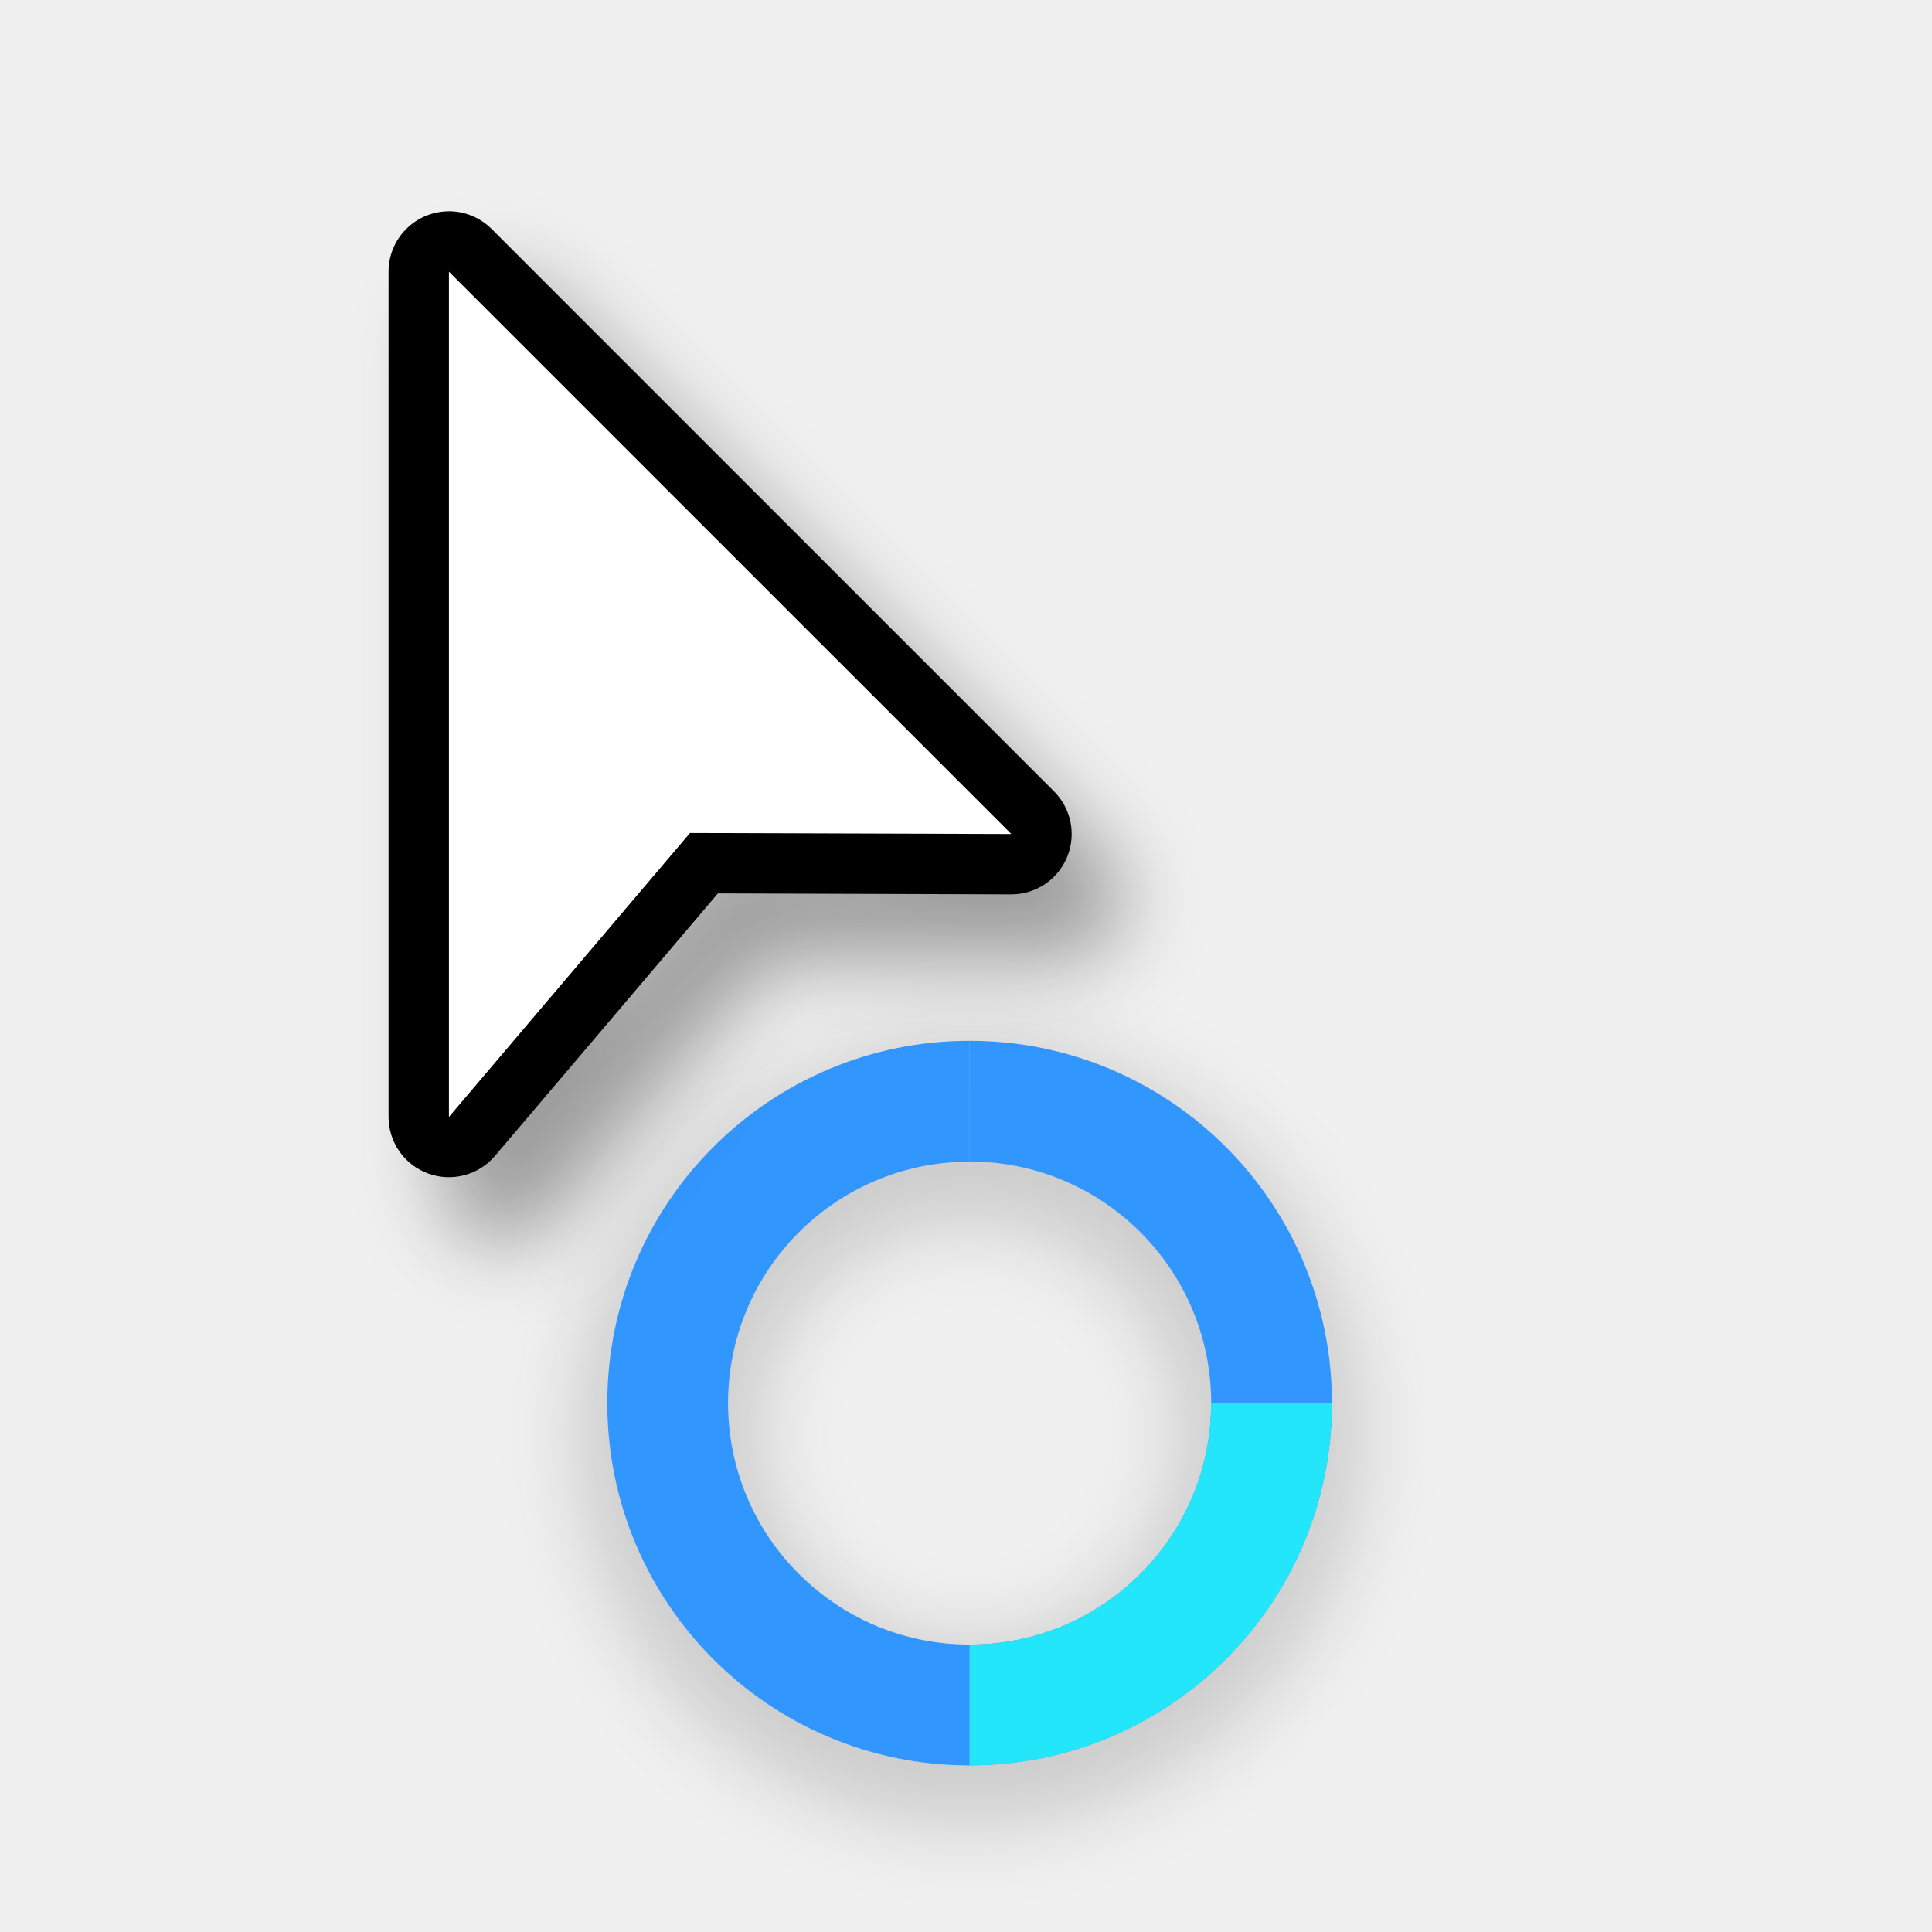
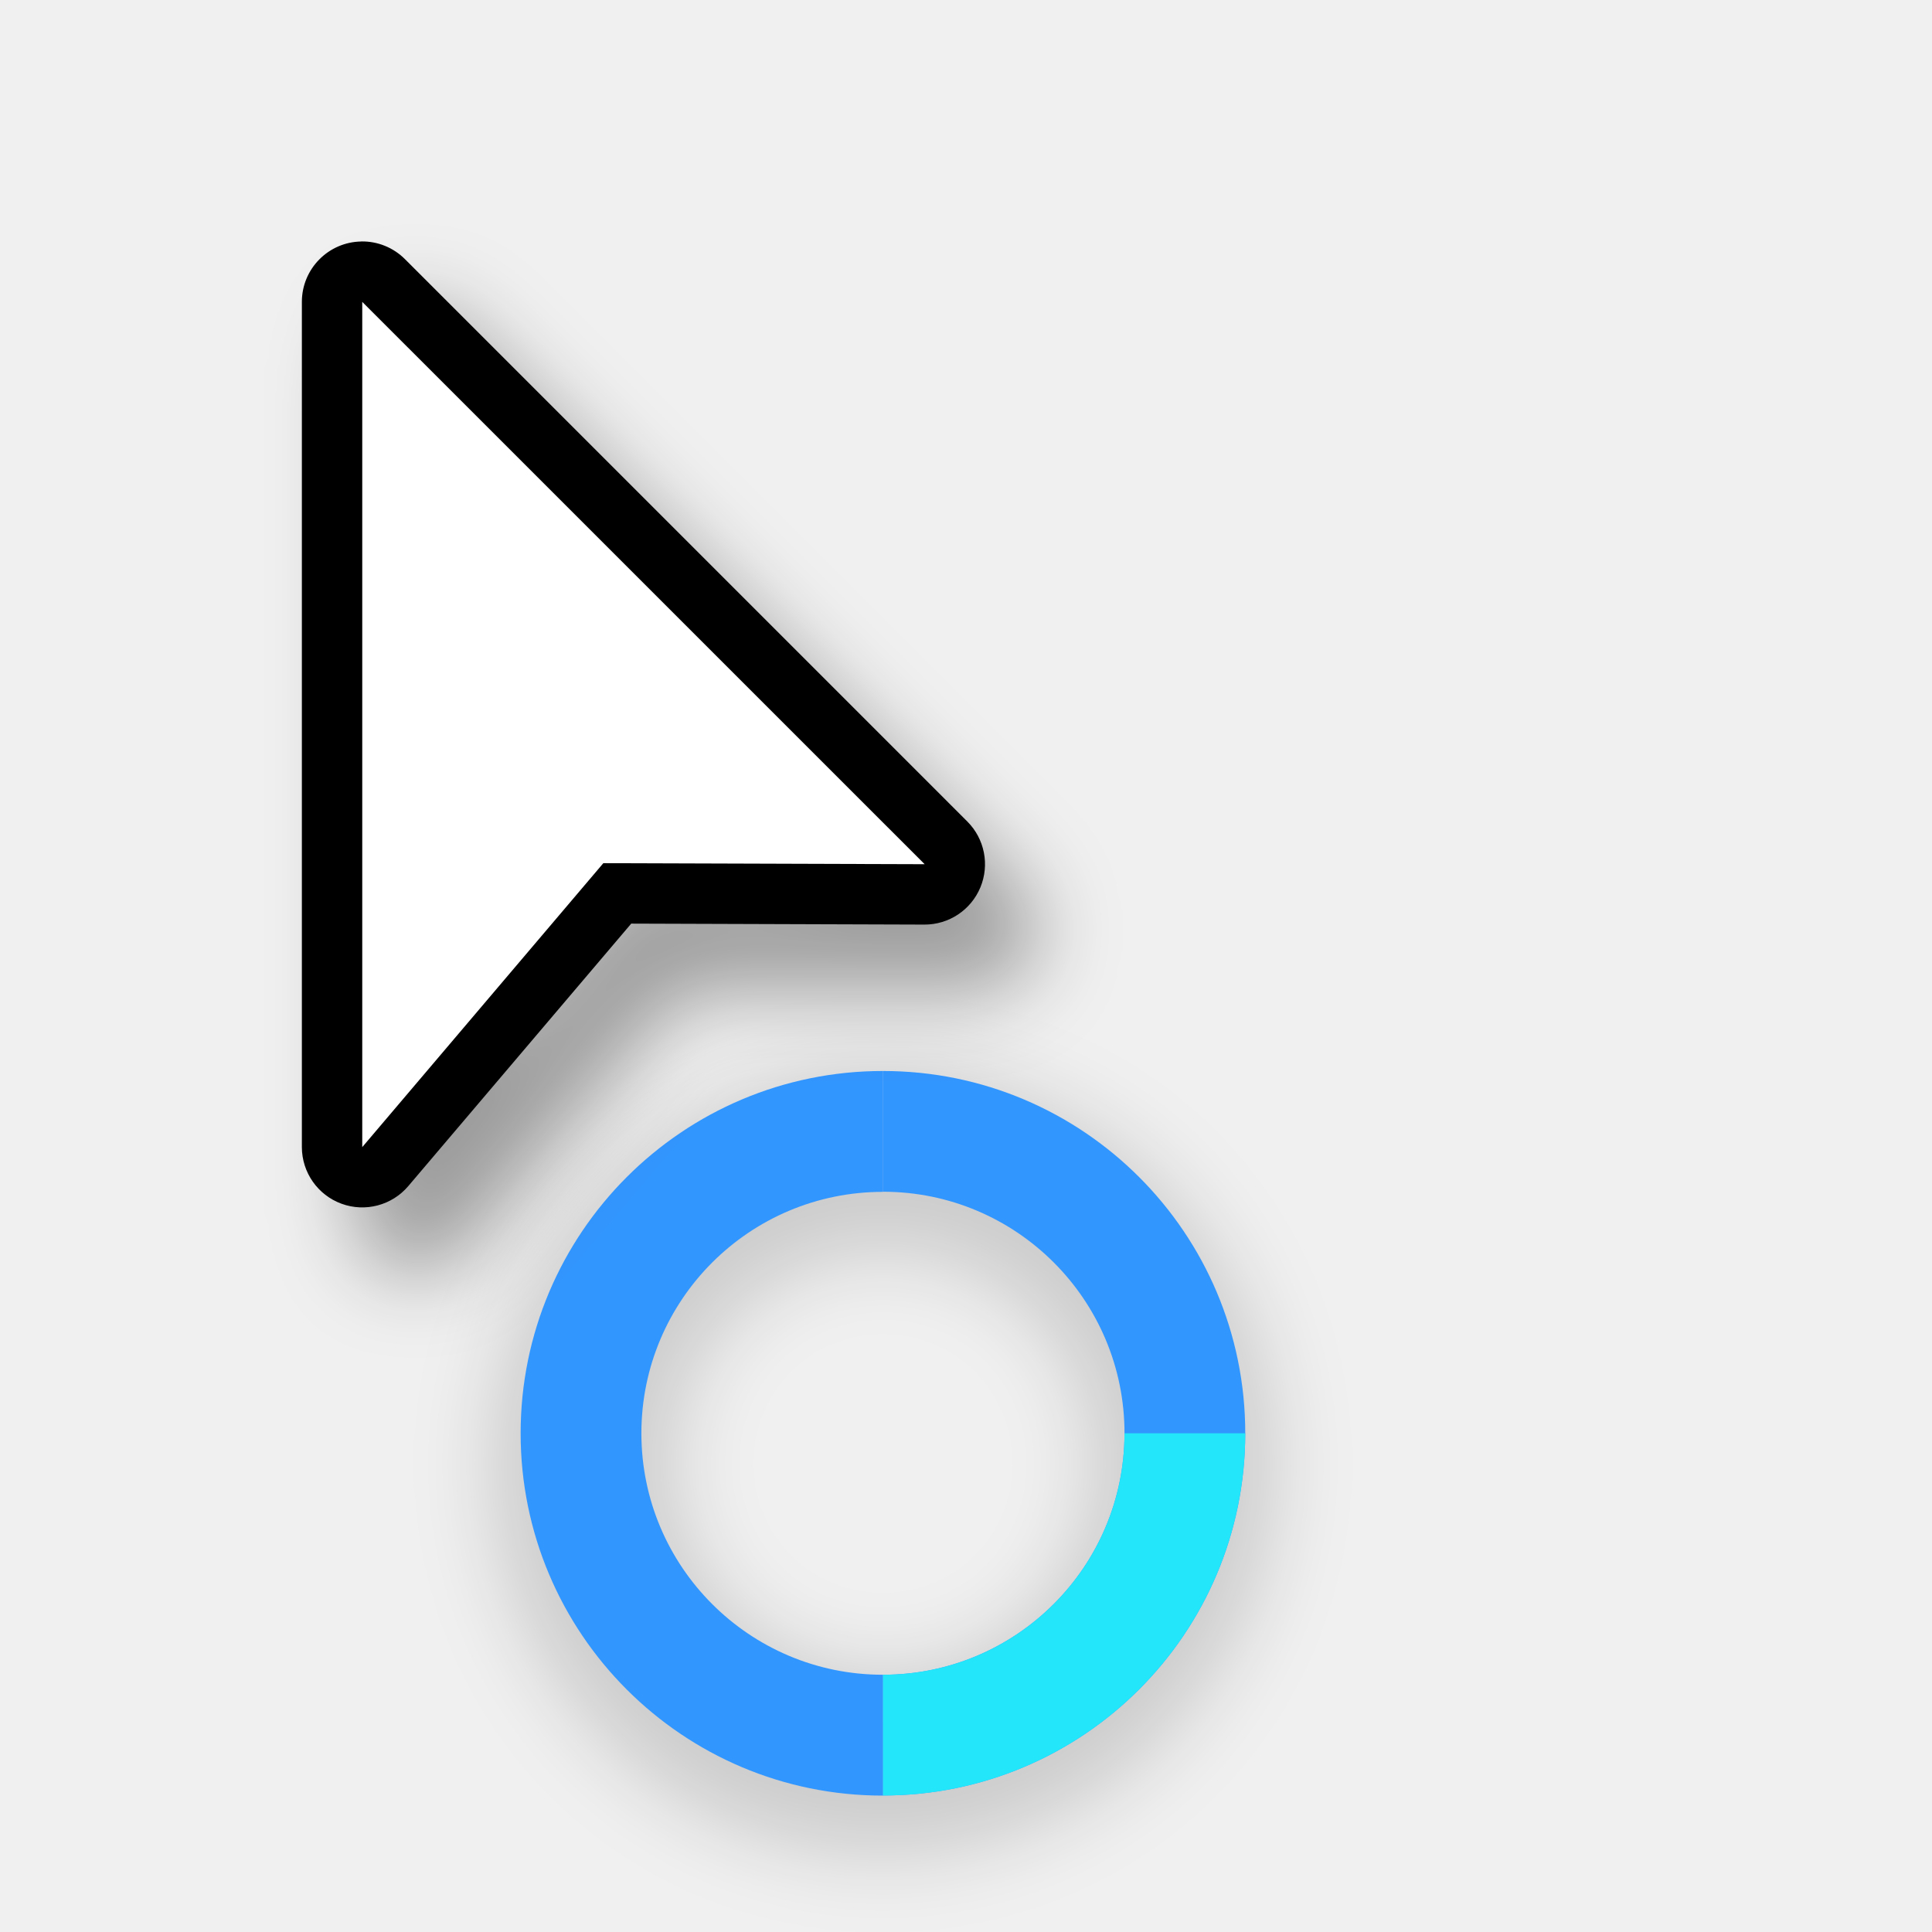
<svg xmlns="http://www.w3.org/2000/svg" width="32" height="32" version="1.1" viewBox="0 0 32 32">
  <defs>
-     <filter id="filter892" x="-.12" y="-.12" width="1.24" height="1.24" color-interpolation-filters="sRGB">
+     <filter id="filter892-3" x="-.12" y="-.12" width="1.24" height="1.24" color-interpolation-filters="sRGB">
      <feGaussianBlur stdDeviation="0.65" />
    </filter>
    <filter id="filter879" x="-.145" y="-.102" width="1.29" height="1.205" color-interpolation-filters="sRGB">
      <feGaussianBlur stdDeviation="0.683" />
    </filter>
  </defs>
-   <g transform="translate(-10.94,-28.76)">
-     <path d="m27 46a6.5 6.5 0 0 0-6.5 6.5 6.5 6.5 0 0 0 6.5 6.5 6.5 6.5 0 0 0 6.5-6.5 6.5 6.5 0 0 0-6.5-6.5zm0 3a3.5 3.5 0 0 1 3.5 3.5 3.5 3.5 0 0 1-3.5 3.5 3.5 3.5 0 0 1-3.5-3.5 3.5 3.5 0 0 1 3.5-3.5z" filter="url(#filter892)" opacity=".15" style="paint-order:stroke fill markers" />
-     <g transform="rotate(60 -.11474 40.964)" stroke-width=".923">
-       <path transform="rotate(-60,23.455,22.668)" d="m22.939 16.439a6 6 0 0 0-6 6 6 6 0 0 0 6 6.002v-2.002a4 4 0 0 1-4-4 4 4 0 0 1 4-3.998zm2e-3 0v2a4 4 0 0 1 4 4 4 4 0 0 1-4 4v2a6 6 0 0 0 6-6 6 6 0 0 0-6-6z" fill="#3296ff" style="paint-order:stroke fill markers" />
-       <path d="m26 17.803a6 6 0 0 1 2.196 8.196l-1.732-1a4 4 0 0 0-1.464-5.464z" fill="#23e6fa" style="paint-order:stroke fill markers" />
+   <g transform="translate(-1.4356 .5)">
+     <g transform="translate(-10.94,-28.76)">
+       <path d="m27 46a6.5 6.5 0 0 0-6.5 6.5 6.5 6.5 0 0 0 6.5 6.5 6.5 6.5 0 0 0 6.5-6.5 6.5 6.5 0 0 0-6.5-6.5zm0 3a3.5 3.5 0 0 1 3.5 3.5 3.5 3.5 0 0 1-3.5 3.5 3.5 3.5 0 0 1-3.5-3.5 3.5 3.5 0 0 1 3.5-3.5z" filter="url(#filter892-3)" opacity=".15" style="paint-order:stroke fill markers" />
+       <g transform="rotate(60 -.11474 40.964)" stroke-width=".923">
+         <path transform="rotate(-60,23.455,22.668)" d="m22.939 16.439a6 6 0 0 0-6 6 6 6 0 0 0 6 6.002v-2.002a4 4 0 0 1-4-4 4 4 0 0 1 4-3.998zm2e-3 0v2a4 4 0 0 1 4 4 4 4 0 0 1-4 4v2a6 6 0 0 0 6-6 6 6 0 0 0-6-6z" fill="#3296ff" style="paint-order:stroke fill markers" />
+         <path d="m26 17.803a6 6 0 0 1 2.196 8.196l-1.732-1a4 4 0 0 0-1.464-5.464z" fill="#23e6fa" style="paint-order:stroke fill markers" />
+       </g>
+     </g>
+     <g transform="translate(1.4356 -.5)">
+       <path d="m6.861 5.1a1 1 0 0 0-0.984 1v14a1 1 0 0 0 1.762 0.646l3.693-4.348 4.856 0.016a1 1 0 0 0 0.711-1.707l-9.315-9.315a1 1 0 0 0-0.723-0.293zm1.016 3.414 5.893 5.893-2.897-0.01a1 1 0 0 0-0.766 0.354l-2.231 2.627z" color="#000000" color-rendering="auto" dominant-baseline="auto" filter="url(#filter879)" image-rendering="auto" opacity=".35" shape-rendering="auto" solid-color="#000000" style="font-feature-settings:normal;font-variant-alternates:normal;font-variant-caps:normal;font-variant-ligatures:normal;font-variant-numeric:normal;font-variant-position:normal;isolation:auto;mix-blend-mode:normal;shape-padding:0;text-decoration-color:#000000;text-decoration-line:none;text-decoration-style:solid;text-indent:0;text-orientation:mixed;text-transform:none;white-space:normal" />
+       <path d="m5.984 4a1 1 0 0 0-0.984 1v14a1 1 0 0 0 1.762 0.646l3.693-4.348 4.856 0.016a1 1 0 0 0 0.711-1.707l-9.315-9.315a1 1 0 0 0-0.723-0.293zm1.016 3.414 5.893 5.893-2.897-0.01a1 1 0 0 0-0.766 0.354l-2.231 2.627z" color="#000000" color-rendering="auto" dominant-baseline="auto" image-rendering="auto" shape-rendering="auto" solid-color="#000000" style="font-feature-settings:normal;font-variant-alternates:normal;font-variant-caps:normal;font-variant-ligatures:normal;font-variant-numeric:normal;font-variant-position:normal;isolation:auto;mix-blend-mode:normal;shape-padding:0;text-decoration-color:#000000;text-decoration-line:none;text-decoration-style:solid;text-indent:0;text-orientation:mixed;text-transform:none;white-space:normal" />
+       <path d="m6 5v14l3.993-4.703 5.322 0.017z" fill="#fff" fill-rule="evenodd" />
+       <rect x="-.936" y="1" width="24" height="24" fill="none" opacity=".2" />
    </g>
  </g>
-   <g transform="translate(1.4356 -.5)">
-     <path d="m6.861 5.1a1 1 0 0 0-0.984 1v14a1 1 0 0 0 1.762 0.646l3.693-4.348 4.856 0.016a1 1 0 0 0 0.711-1.707l-9.315-9.315a1 1 0 0 0-0.723-0.293zm1.016 3.414 5.893 5.893-2.897-0.01a1 1 0 0 0-0.766 0.354l-2.231 2.627z" color="#000000" color-rendering="auto" dominant-baseline="auto" filter="url(#filter879)" image-rendering="auto" opacity=".35" shape-rendering="auto" solid-color="#000000" style="font-feature-settings:normal;font-variant-alternates:normal;font-variant-caps:normal;font-variant-ligatures:normal;font-variant-numeric:normal;font-variant-position:normal;isolation:auto;mix-blend-mode:normal;shape-padding:0;text-decoration-color:#000000;text-decoration-line:none;text-decoration-style:solid;text-indent:0;text-orientation:mixed;text-transform:none;white-space:normal" />
-     <path d="m5.984 4a1 1 0 0 0-0.984 1v14a1 1 0 0 0 1.762 0.646l3.693-4.348 4.856 0.016a1 1 0 0 0 0.711-1.707l-9.315-9.315a1 1 0 0 0-0.723-0.293zm1.016 3.414 5.893 5.893-2.897-0.01a1 1 0 0 0-0.766 0.354l-2.231 2.627z" color="#000000" color-rendering="auto" dominant-baseline="auto" image-rendering="auto" shape-rendering="auto" solid-color="#000000" style="font-feature-settings:normal;font-variant-alternates:normal;font-variant-caps:normal;font-variant-ligatures:normal;font-variant-numeric:normal;font-variant-position:normal;isolation:auto;mix-blend-mode:normal;shape-padding:0;text-decoration-color:#000000;text-decoration-line:none;text-decoration-style:solid;text-indent:0;text-orientation:mixed;text-transform:none;white-space:normal" />
-     <path d="m6 5v14l3.993-4.703 5.322 0.017z" fill="#fff" fill-rule="evenodd" />
-     <rect x="-.936" y="1" width="24" height="24" fill="none" opacity=".2" />
-   </g>
</svg>
